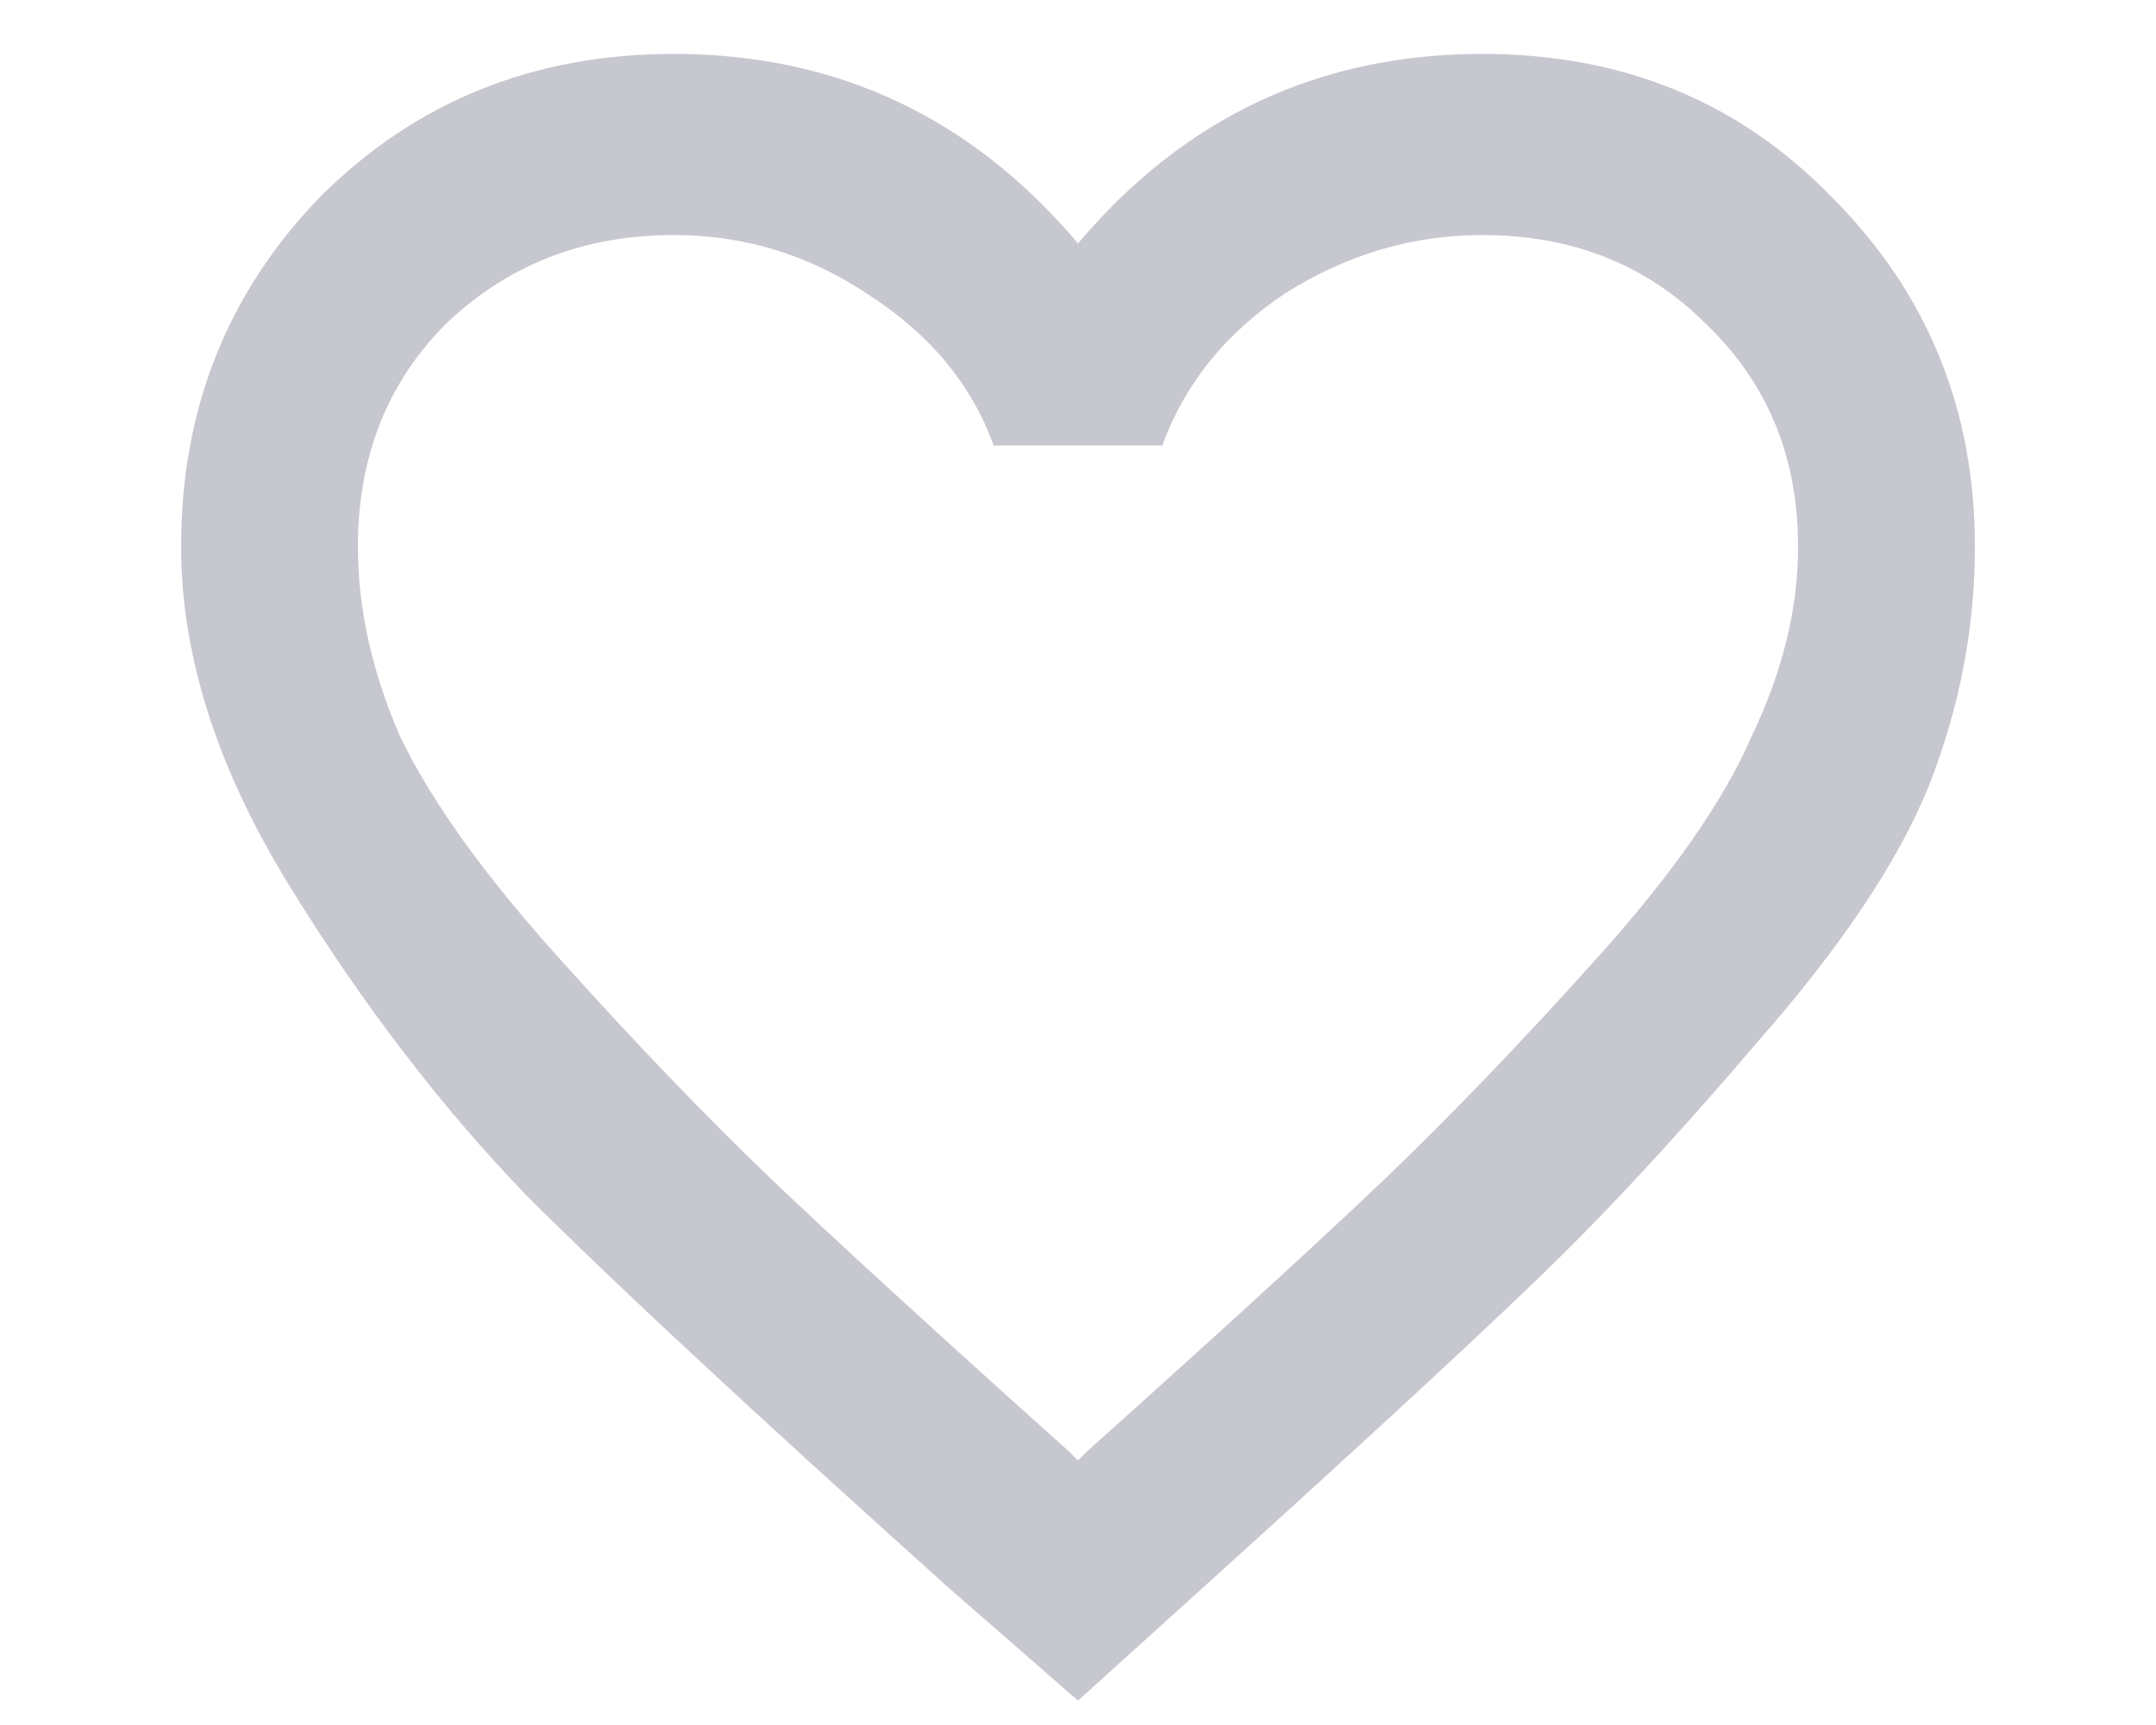
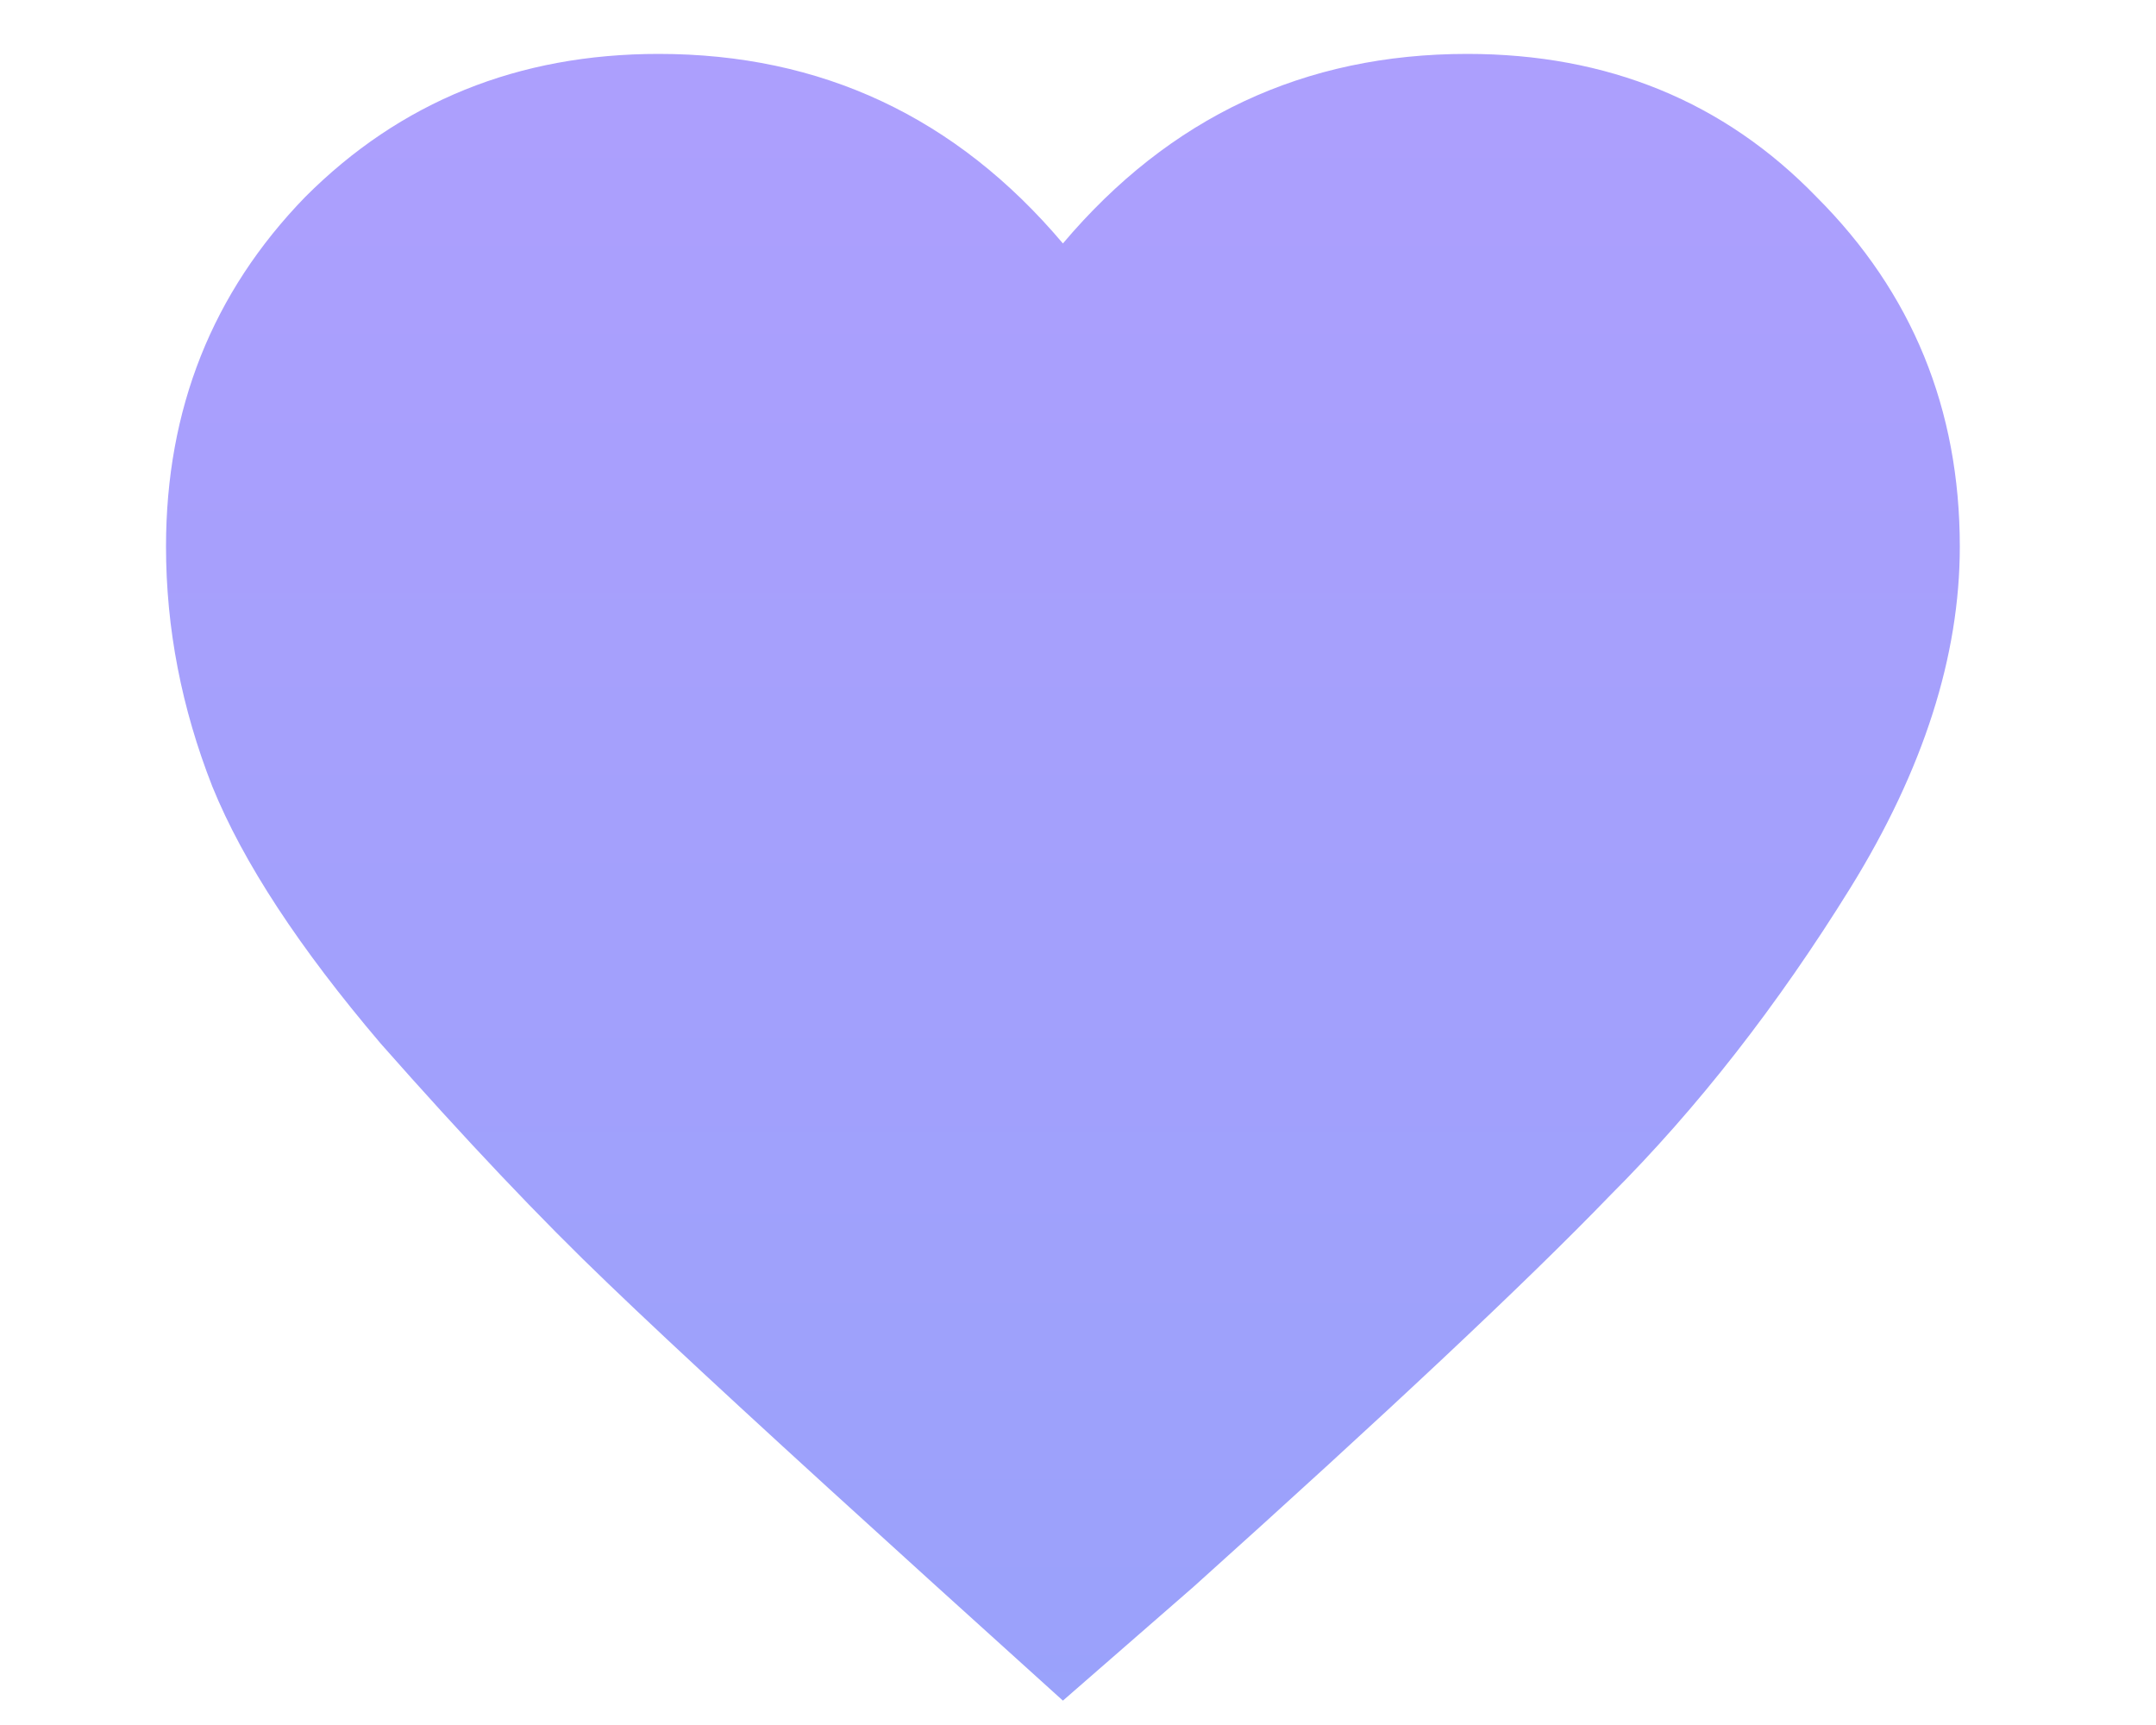
<svg xmlns="http://www.w3.org/2000/svg" width="10" height="8" viewBox="0 0 10 8" fill="none">
-   <path d="M5.039 6.734C5.664 6.174 6.126 5.751 6.426 5.465C6.725 5.178 7.051 4.84 7.402 4.449C7.754 4.059 7.995 3.714 8.125 3.414C8.268 3.115 8.34 2.822 8.34 2.535C8.34 2.118 8.197 1.773 7.91 1.5C7.637 1.227 7.292 1.09 6.875 1.09C6.549 1.09 6.243 1.181 5.957 1.363C5.684 1.546 5.495 1.78 5.391 2.066H4.609C4.505 1.78 4.31 1.546 4.023 1.363C3.75 1.181 3.451 1.09 3.125 1.09C2.708 1.09 2.357 1.227 2.07 1.5C1.797 1.773 1.66 2.118 1.66 2.535C1.66 2.822 1.725 3.115 1.855 3.414C1.999 3.714 2.246 4.059 2.598 4.449C2.949 4.84 3.275 5.178 3.574 5.465C3.874 5.751 4.336 6.174 4.961 6.734L5 6.773L5.039 6.734ZM6.875 0.25C7.526 0.25 8.066 0.471 8.496 0.914C8.939 1.357 9.16 1.897 9.16 2.535C9.16 2.913 9.089 3.284 8.945 3.648C8.802 4 8.535 4.397 8.145 4.84C7.767 5.283 7.422 5.654 7.109 5.953C6.797 6.253 6.296 6.715 5.605 7.34L5 7.887L4.395 7.359C3.496 6.552 2.845 5.947 2.441 5.543C2.051 5.139 1.686 4.664 1.348 4.117C1.009 3.57 0.84 3.043 0.84 2.535C0.84 1.897 1.055 1.357 1.484 0.914C1.927 0.471 2.474 0.25 3.125 0.25C3.88 0.25 4.505 0.543 5 1.129C5.495 0.543 6.12 0.25 6.875 0.25Z" fill="#1F2041" fill-opacity="0.25" />
+   <path d="M4.93 7.887L4.325 7.34C3.635 6.715 3.133 6.253 2.821 5.953C2.508 5.654 2.157 5.283 1.766 4.84C1.389 4.397 1.128 4 0.985 3.648C0.842 3.284 0.77 2.913 0.77 2.535C0.77 1.897 0.985 1.357 1.415 0.914C1.857 0.471 2.404 0.25 3.055 0.25C3.81 0.25 4.435 0.543 4.93 1.129C5.425 0.543 6.05 0.25 6.805 0.25C7.456 0.25 7.997 0.471 8.426 0.914C8.869 1.357 9.09 1.897 9.09 2.535C9.09 3.043 8.921 3.57 8.583 4.117C8.244 4.664 7.873 5.139 7.469 5.543C7.079 5.947 6.434 6.552 5.536 7.359L4.93 7.887Z" fill="url(#paint0_linear)" />
+   <defs>
+     <linearGradient id="paint0_linear" x1="4.93" y1="-6" x2="4.93" y2="14" gradientUnits="userSpaceOnUse">
+       <stop stop-color="#BC9CFF" />
+       <stop offset="1" stop-color="#8BA4F9" />
+     </linearGradient>
+   </defs>
</svg>
